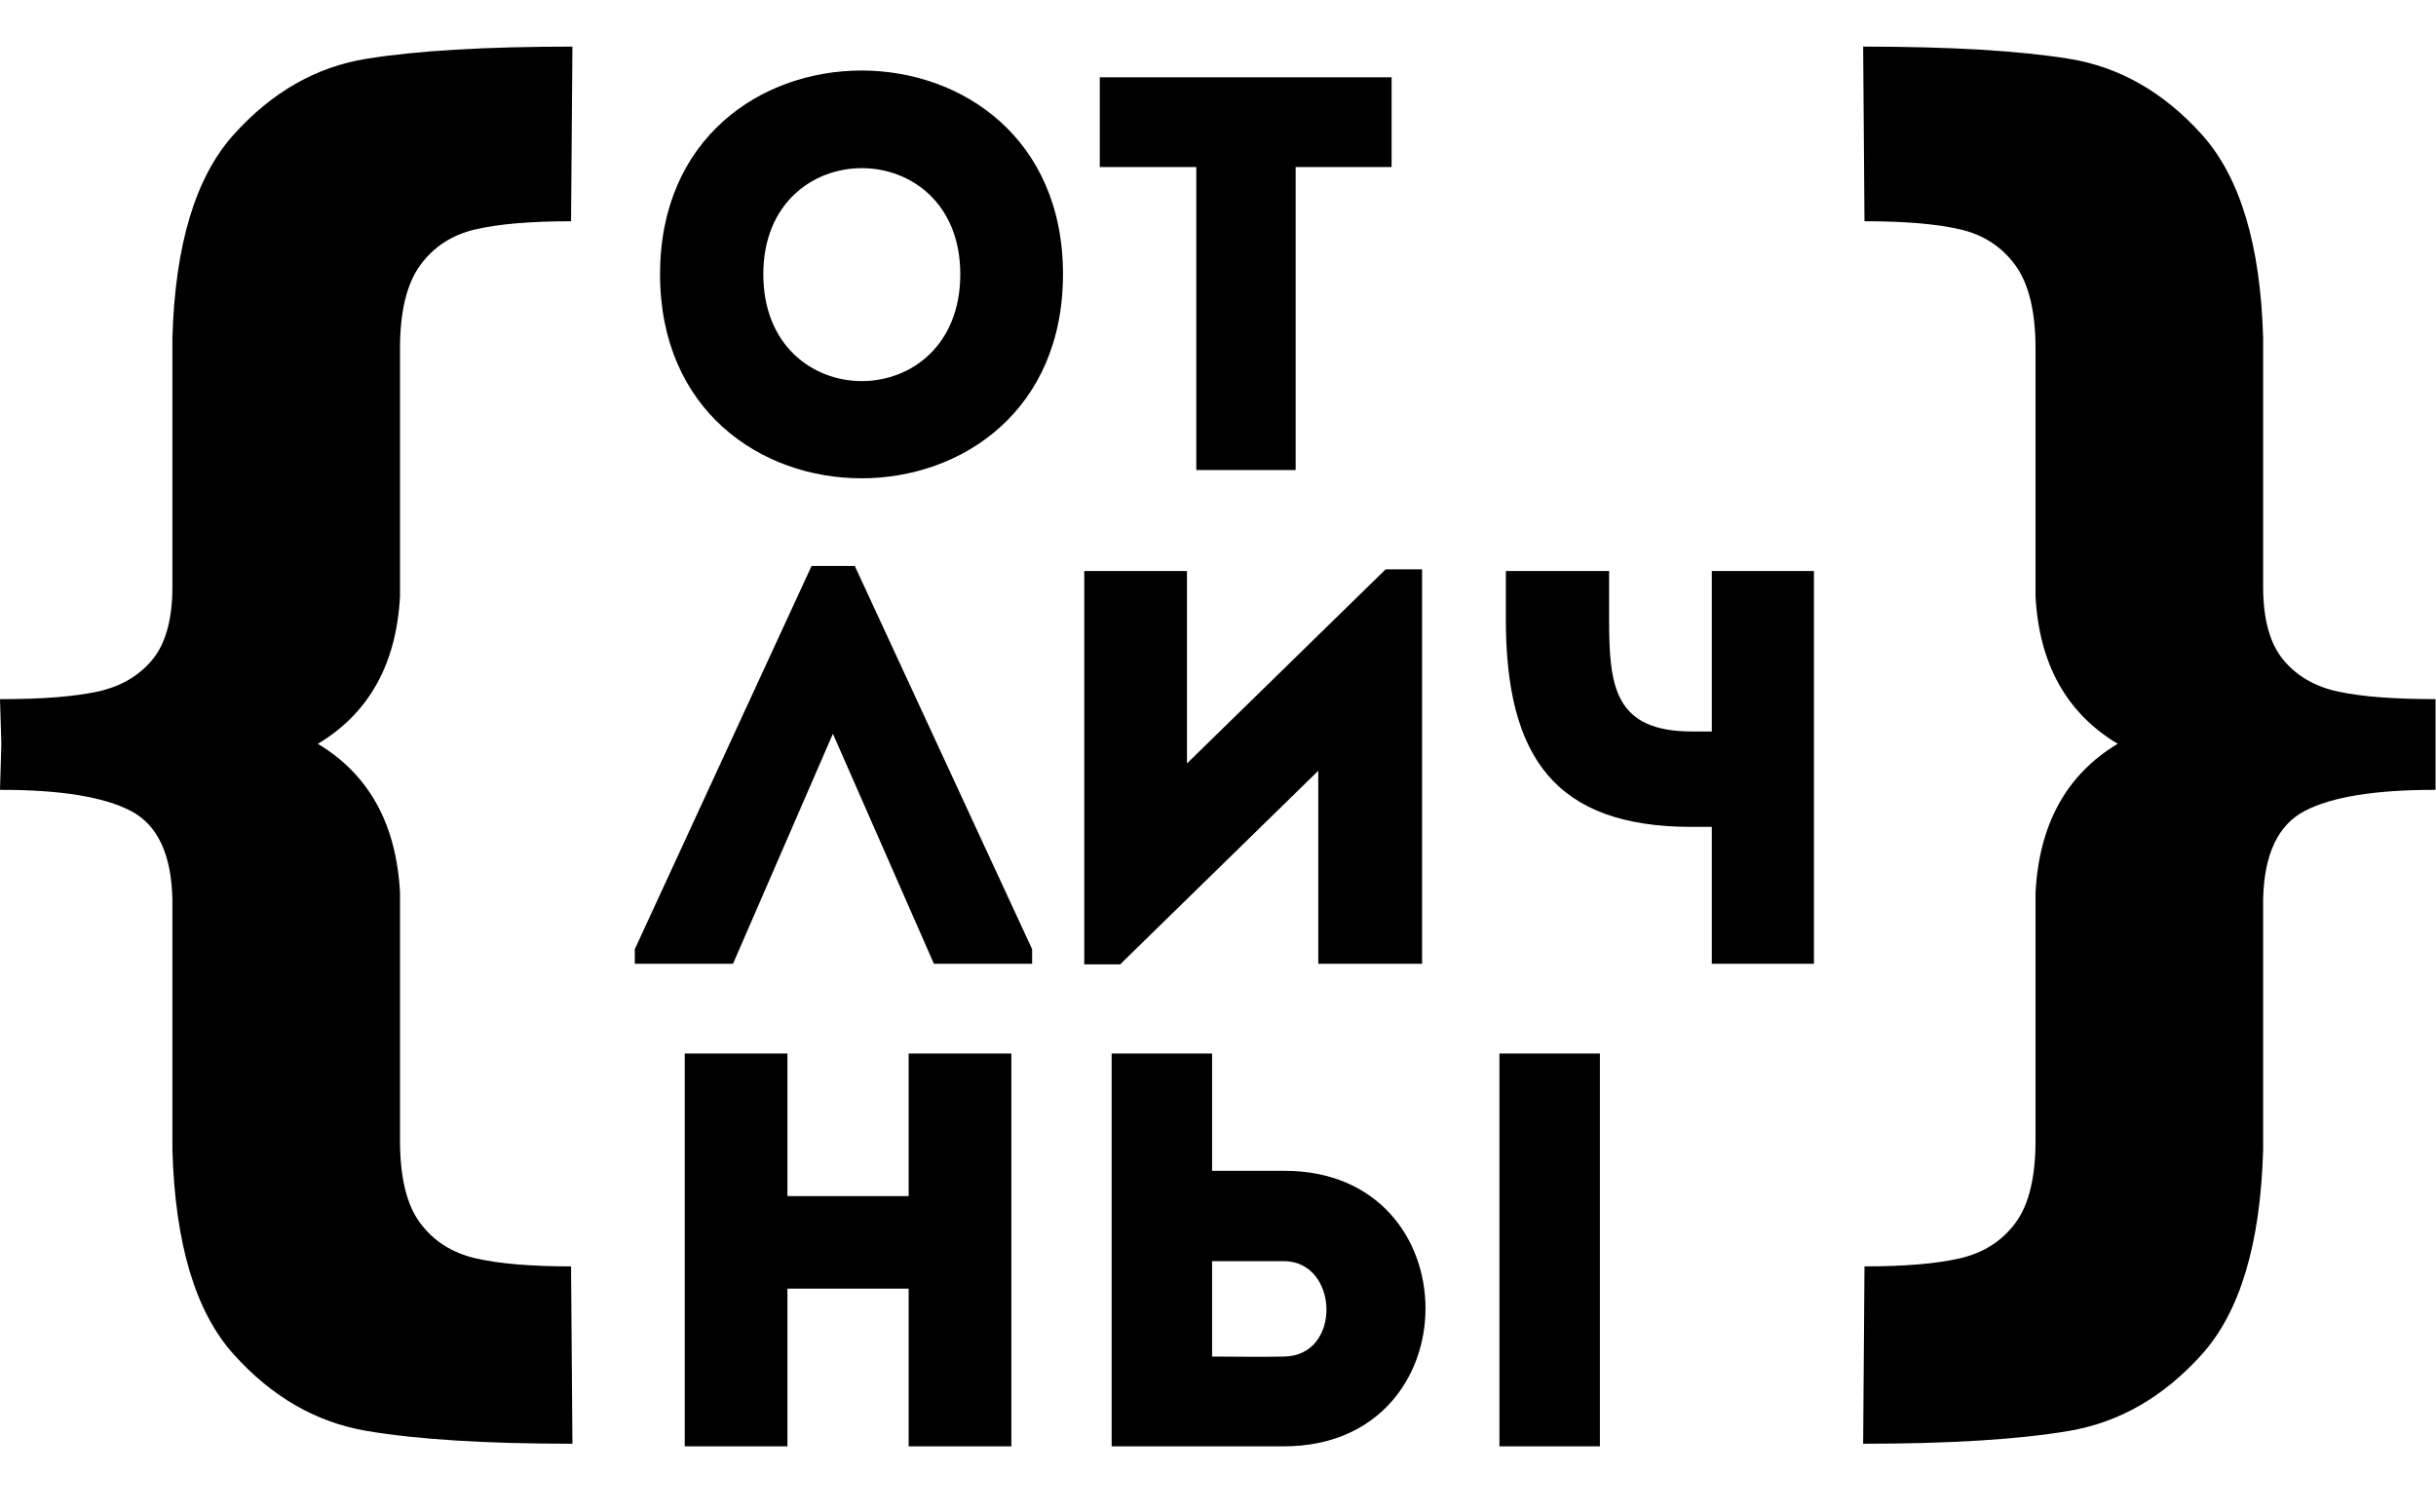
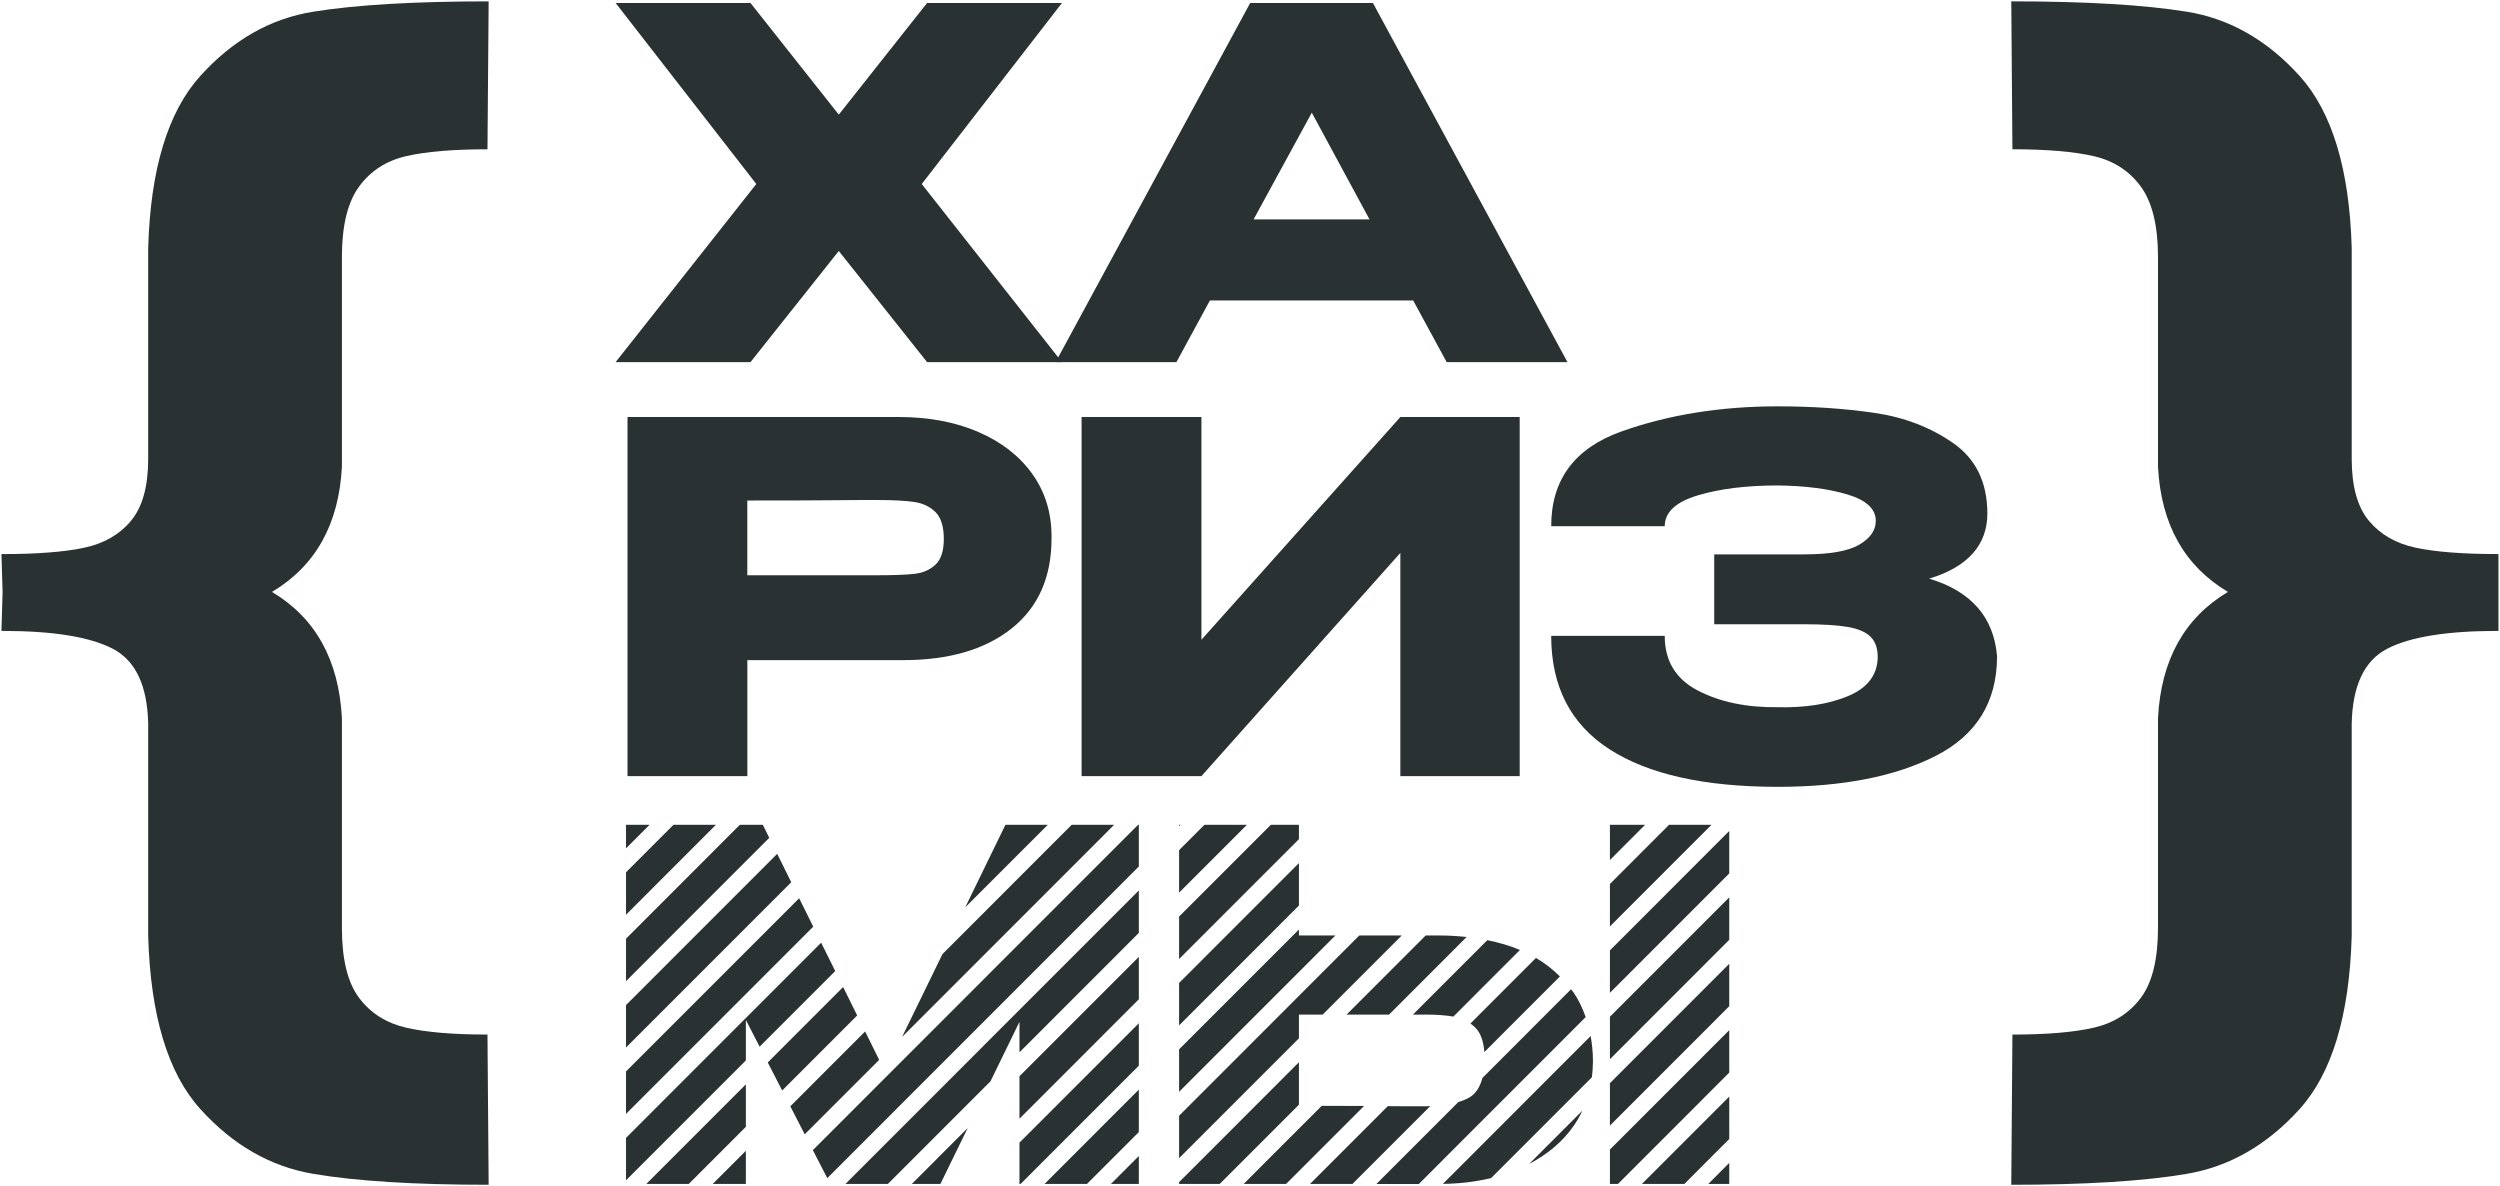
- <svg xmlns="http://www.w3.org/2000/svg" width="627" height="389" viewBox="0 0 627 389" fill="none">
-   <path d="M108.155 314.859C111.622 319.508 116.358 322.523 122.368 323.923C128.372 325.315 136.581 326.015 146.982 326.015L147.333 371.667C124.911 371.667 107.231 370.561 94.293 368.351C81.349 366.147 69.965 359.582 60.15 348.661C50.321 337.74 45.065 320.208 44.376 296.039V231.567C44.142 219.953 40.564 212.341 33.63 208.738C26.696 205.141 15.605 203.336 0.345 203.336H0L0.345 191.487L0 179.984H0.345C10.746 179.984 18.948 179.35 24.959 178.068C30.963 176.793 35.705 174.059 39.172 169.881C42.639 165.702 44.376 159.424 44.376 151.06V86.935C45.065 63.007 50.321 45.58 60.15 34.653C69.965 23.732 81.349 17.225 94.293 15.139C107.231 13.046 124.911 12 147.333 12L146.982 56.958C136.587 56.958 128.378 57.651 122.368 59.051C116.358 60.444 111.622 63.524 108.155 68.285C104.688 73.052 102.958 80.199 102.958 89.721V153.499C102.034 170.927 94.983 183.594 81.811 191.487C94.989 199.386 102.034 212.171 102.958 229.827V293.606C102.958 303.134 104.688 310.223 108.155 314.865" fill="black" />
-   <path d="M626.888 203.336H626.537C611.283 203.336 600.186 205.141 593.258 208.738C586.324 212.341 582.74 219.953 582.506 231.567V296.045C581.816 320.215 576.554 337.747 566.738 348.668C556.91 359.588 545.533 366.154 532.588 368.358C519.644 370.561 501.964 371.667 479.555 371.667L479.899 326.015C490.301 326.015 498.503 325.315 504.514 323.923C510.524 322.523 515.266 319.508 518.727 314.859C522.187 310.216 523.924 303.127 523.924 293.599V229.814C524.841 212.164 531.899 199.38 545.071 191.48C531.899 183.587 524.848 170.92 523.924 153.493V89.714C523.924 80.193 522.187 73.045 518.727 68.278C515.259 63.524 510.517 60.437 504.514 59.044C498.503 57.651 490.301 56.952 479.899 56.952L479.555 12C501.964 12 519.644 13.046 532.588 15.139C545.533 17.232 556.91 23.738 566.738 34.653C576.561 45.573 581.823 63.001 582.506 86.928V151.054C582.506 159.418 584.243 165.689 587.703 169.874C591.177 174.053 595.906 176.793 601.916 178.061C607.92 179.343 616.129 179.977 626.53 179.977H626.882V203.33L626.888 203.336Z" fill="black" />
-   <path d="M273.602 70.589C273.602 140.644 169.891 140.644 169.891 70.589C169.891 0.678 273.602 0.678 273.602 70.589ZM196.468 70.589C196.468 107.278 247.168 107.278 247.168 70.589C247.168 34.189 196.468 34.189 196.468 70.589ZM307.917 43H283.073C283.073 35.2 283.073 27.544 283.073 19.889H358.184C358.184 27.544 358.184 35.2 358.184 43H333.484V121C324.962 121 316.44 121 307.917 121V43Z" fill="black" />
-   <path d="M214.379 188.889L188.668 248.111H163.391V244.356L208.891 145.7H220.013L265.657 244.356V248.111H240.379L214.379 188.889ZM339.311 198.422L288.323 248.256H279.078V147C287.889 147 296.7 147 305.511 147V196.545L356.645 146.567H366.034V248.111C357.223 248.111 348.267 248.111 339.311 248.111V198.422ZM466.889 248.111H440.6V212.867H435.4C400.3 212.867 387.589 194.956 387.589 159.422V147H414.166V159.422C414.166 176.611 415.466 188.311 435.544 188.311H440.6V147H466.889V248.111Z" fill="black" />
-   <path d="M260.313 271.223V372.334C251.502 372.334 242.691 372.334 233.879 372.334V331.745H202.679V372.334C193.868 372.334 184.913 372.334 176.246 372.334V271.223C184.913 271.223 193.868 271.223 202.679 271.223V307.912H233.879V271.223C242.691 271.223 251.502 271.223 260.313 271.223ZM286.128 271.223H311.983V301.412H330.617C379.005 301.412 379.005 372.19 330.617 372.334H286.128V271.223ZM330.472 324.667H311.983V349.223C317.905 349.223 324.405 349.367 330.472 349.223C345.494 349.078 344.628 324.667 330.472 324.667ZM385.939 372.334V271.223H411.794V372.334H385.939Z" fill="black" />
+ <svg xmlns="http://www.w3.org/2000/svg" width="561" height="266" viewBox="0 0 561 266" fill="none">
+   <path d="M255.554 194.443V185.09H255.38L182.408 258.089L185.642 264.375L255.554 194.443Z" fill="#293133" />
+   <path d="M250.007 185.09H240.484L211.484 214.103L202.434 232.678L250.007 185.09Z" fill="#293133" />
+   <path d="M194.132 231.461L177.345 248.254L180.579 254.54L197.284 237.834L194.132 231.461Z" fill="#293133" />
+   <path d="M167.372 252.855V243.333L145.029 265.679H154.552L167.372 252.855Z" fill="#293133" />
+   <path d="M167.372 258.236L159.924 265.681H167.372V258.236Z" fill="#293133" />
+   <path d="M264.589 190.778V200.304L279.799 185.09H270.275L264.589 190.778Z" fill="#293133" />
+   <path d="M299.656 209.925H291.48V208.578L264.589 235.476V245.002L299.656 209.925Z" fill="#293133" />
+   <path d="M264.589 220.578V230.099L291.48 203.201V193.68L264.589 220.578Z" fill="#293133" />
+   <path d="M264.589 215.204L291.48 188.306V185.09H285.171L264.589 205.678V215.204Z" fill="#293133" />
+   <path d="M291.48 238.371L264.589 265.269V265.679H273.702L291.48 247.897V238.371Z" fill="#293133" />
+   <path d="M160.643 185.09H151.125L140.481 195.741V205.263L160.643 185.09Z" fill="#293133" />
+   <path d="M255.553 229.616L228.769 256.408V265.678H229.02L255.553 239.138V229.616Z" fill="#293133" />
+   <path d="M140.481 190.368L145.752 185.09H140.481V190.368Z" fill="#293133" />
+   <path d="M264.589 185.09V185.407L264.906 185.09H264.589Z" fill="#293133" />
+   <path d="M388.045 231.167L361.266 257.958V265.679H363.067L388.045 240.693V231.167Z" fill="#293133" />
+   <path d="M216.591 203.621L235.116 185.09H225.617L216.591 203.621Z" fill="#293133" />
+   <path d="M182.489 207.938L179.333 201.569L140.477 240.432V249.958L182.489 207.938Z" fill="#293133" />
+   <path d="M172.623 188.007L171.18 185.09H166.02L140.481 210.637V220.163L172.623 188.007Z" fill="#293133" />
+   <path d="M167.372 237.961V228.87L170.456 234.871L187.422 217.905L184.266 211.536L140.481 255.333V264.859L167.372 237.961Z" fill="#293133" />
+   <path d="M177.556 197.972L174.404 191.604L140.477 225.536V235.058L177.556 197.972Z" fill="#293133" />
+   <path d="M175.52 244.704L192.351 227.867L189.199 221.494L172.281 238.417L175.52 244.704Z" fill="#293133" />
+   <path d="M222.268 242.638L228.77 229.302V236.134L255.554 209.342V199.816L189.716 265.678H199.234L222.268 242.638Z" fill="#293133" />
+   <path d="M355.826 228.229C355.141 226.293 354.291 224.448 353.152 222.778C352.964 222.503 352.732 222.266 352.534 222L332.657 241.888C332.136 243.853 331.238 245.331 329.858 246.19C329.124 246.649 328.221 247.001 327.237 247.305L308.861 265.687H318.384L355.826 228.229Z" fill="#293133" />
+   <path d="M319.678 227.67H319.784C322.352 227.67 324.452 227.824 326.136 228.119L341.08 213.17C338.817 212.214 336.36 211.505 333.758 210.974L317.067 227.67H319.673H319.678Z" fill="#293133" />
+   <path d="M306.095 248.177C303.61 248.163 300.438 248.153 296.601 248.148L279.075 265.68H288.593L306.091 248.177H306.095Z" fill="#293133" />
+   <path d="M357.221 241.733C357.356 240.628 357.452 239.512 357.452 238.349V237.914C357.452 236.007 357.245 234.216 356.946 232.487L323.785 265.662C327.661 265.619 331.257 265.165 334.607 264.359L357.221 241.738V241.733Z" fill="#293133" />
+   <path d="M388.045 260.962L383.334 265.679H388.045V260.962Z" fill="#293133" />
+   <path d="M353.152 252.609C353.9 251.527 354.542 250.393 355.097 249.224L343.151 261.174C347.321 258.987 350.69 256.162 353.152 252.609Z" fill="#293133" />
+   <path d="M388.045 255.589V246.067L368.438 265.68H377.962L388.045 255.589Z" fill="#293133" />
+   <path d="M361.266 192.989L369.158 185.09H361.266V192.989Z" fill="#293133" />
+   <path d="M388.045 216.271L361.266 243.059V252.585L388.045 225.793V216.271Z" fill="#293133" />
+   <path d="M320.957 248.205C320.556 248.215 320.204 248.253 319.784 248.253H316.516C315.532 248.253 313.813 248.244 311.419 248.22L293.965 265.679H303.489L320.957 248.205Z" fill="#293133" />
+   <path d="M291.48 227.67H296.804L314.552 209.921H305.029L264.589 250.372V259.894L291.48 232.996V227.67Z" fill="#293133" />
+   <path d="M344.671 214.964L329.969 229.671C330.543 230.1 331.093 230.559 331.547 231.158C332.411 232.312 332.918 233.963 333.097 236.073L350.044 219.116C348.46 217.547 346.699 216.142 344.671 214.964Z" fill="#293133" />
+   <path d="M255.552 259.413L249.287 265.68H255.552V259.413Z" fill="#293133" />
+   <path d="M217.147 253.134L204.606 265.678H211.026L217.147 253.134Z" fill="#293133" />
+   <path d="M255.553 214.716L228.769 241.508V251.034L255.553 224.242V214.716Z" fill="#293133" />
+   <path d="M255.553 254.038V244.512L234.393 265.679H243.916L255.553 254.038Z" fill="#293133" />
+   <path d="M388.045 210.892V201.366L361.266 228.158V237.684L388.045 210.892Z" fill="#293133" />
+   <path d="M361.266 198.363V207.889L384.054 185.09H374.53L361.266 198.363Z" fill="#293133" />
+   <path d="M361.266 213.265V222.786L388.045 195.994V186.473L361.266 213.265Z" fill="#293133" />
+   <path d="M311.7 227.672L329.105 210.262C327.16 210.059 325.162 209.919 323.052 209.919H319.924L302.176 227.672H311.7Z" fill="#293133" />
+   <path d="M208.038 0.67H238.302L206.841 41.291L238.302 81.259H208.038L188.223 56.321L168.409 81.259H138.145L169.713 41.291L138.145 0.67H168.409L188.223 25.719L208.038 0.67Z" fill="#293133" />
+   <path d="M351.737 81.259H324.63L317.119 67.426H271.506L263.99 81.259H236.883L280.542 0.67H308.083L351.737 81.259ZM294.37 25.28L281.304 49.238H307.321L294.366 25.28H294.37Z" fill="#293133" />
+   <path d="M80.58 223.918C83.153 227.351 86.667 229.577 91.127 230.61C95.582 231.638 101.673 232.155 109.391 232.155L109.652 265.861C93.014 265.861 79.895 265.045 70.294 263.413C60.689 261.786 52.242 256.939 44.958 248.875C37.665 240.812 33.764 227.868 33.253 210.022V162.421C33.079 153.846 30.424 148.226 25.279 145.565C20.134 142.91 11.904 141.577 0.58 141.577H0.324L0.58 132.828L0.324 124.335H0.58C8.298 124.335 14.385 123.867 18.845 122.921C23.3 121.979 26.819 119.961 29.391 116.876C31.964 113.79 33.253 109.155 33.253 102.98V55.634C33.764 37.968 37.665 25.1 44.958 17.032C52.242 8.969 60.689 4.165 70.294 2.625C79.9 1.08 93.014 0.307 109.652 0.307L109.391 33.501C101.678 33.501 95.587 34.013 91.127 35.046C86.667 36.075 83.153 38.349 80.58 41.864C78.007 45.384 76.723 50.661 76.723 57.691V104.781C76.038 117.648 70.806 127.001 61.031 132.828C70.811 138.661 76.038 148.1 76.723 161.136V208.226C76.723 215.261 78.007 220.495 80.58 223.923" fill="#293133" />
+   <path d="M219.579 96.956C224.768 99.205 228.793 102.344 231.665 106.375C234.532 110.402 235.966 115.071 235.966 120.368V120.802C235.966 129.517 232.988 136.253 227.036 141.004C221.085 145.755 212.956 148.135 202.651 148.135H167.705V174.164H140.814V93.576H201.671C208.419 93.576 214.39 94.701 219.579 96.956ZM205.315 128.754C207.164 128.537 208.709 127.847 209.94 126.688C211.175 125.529 211.793 123.603 211.793 120.918C211.793 118.234 211.175 116.162 209.94 114.931C208.704 113.695 207.111 112.932 205.151 112.642C203.192 112.353 200.431 112.203 196.878 112.203H193.282C191.829 112.203 189.29 112.222 185.661 112.261C182.031 112.3 176.046 112.314 167.695 112.314V129.087H196.873C200.643 129.087 203.457 128.976 205.311 128.759" fill="#293133" />
+   <path d="M269.599 93.581V143.563L314.238 93.581H341.017V174.164H314.238V124.071L269.599 174.164H242.709V93.581H269.599Z" fill="#293133" />
+   <path d="M434.426 169.593C425.352 174.243 413.521 176.565 398.935 176.565C382.456 176.565 369.868 173.75 361.155 168.125C352.443 162.5 348.089 154.022 348.089 142.695H373.565C373.565 148.286 376.031 152.371 380.969 154.944C385.902 157.522 391.892 158.778 398.935 158.7C405.103 158.845 410.365 158.01 414.718 156.195C419.072 154.384 421.283 151.477 421.36 147.484C421.36 145.452 420.815 143.911 419.729 142.859C418.638 141.806 416.929 141.082 414.612 140.681C412.286 140.281 409.023 140.083 404.814 140.083H384.671V124.401H404.814C410.62 124.401 414.757 123.676 417.224 122.223C419.69 120.77 420.926 118.993 420.926 116.888C420.926 114.203 418.802 112.224 414.554 110.954C410.312 109.679 405.099 109.008 398.935 108.936C391.892 108.936 385.907 109.679 380.969 111.166C376.031 112.653 373.565 114.961 373.565 118.08H348.089C348.089 107.627 353.369 100.53 363.931 96.793C374.487 93.051 386.158 91.182 398.93 91.182C406.696 91.182 413.937 91.675 420.651 92.655C427.365 93.635 433.258 95.904 438.341 99.463C443.419 103.021 445.963 108.284 445.963 115.256C445.963 122.228 441.609 127.235 432.896 129.847C442.333 132.676 447.411 138.489 448.139 147.272V147.489C448.067 157.58 443.491 164.953 434.422 169.598" fill="#293133" />
+   <path d="M560.658 141.579H560.397C549.078 141.579 540.844 142.912 535.703 145.567C530.558 148.227 527.898 153.848 527.724 162.423V210.029C527.213 227.874 523.308 240.819 516.024 248.882C508.731 256.945 500.289 261.793 490.683 263.42C481.078 265.047 467.959 265.863 451.33 265.863L451.586 232.157C459.304 232.157 465.391 231.64 469.851 230.612C474.311 229.579 477.829 227.353 480.397 223.92C482.965 220.492 484.254 215.258 484.254 208.223V161.129C484.935 148.097 490.172 138.658 499.946 132.825C490.172 126.998 484.939 117.645 484.254 104.778V57.688C484.254 50.658 482.965 45.381 480.397 41.861C477.825 38.351 474.306 36.072 469.851 35.044C465.391 34.015 459.304 33.498 451.586 33.498L451.33 0.304C467.959 0.304 481.078 1.077 490.683 2.622C500.289 4.167 508.731 8.971 516.024 17.029C523.313 25.093 527.218 37.96 527.724 55.626V102.972C527.724 109.148 529.013 113.778 531.581 116.868C534.159 119.953 537.668 121.976 542.128 122.913C546.583 123.859 552.674 124.328 560.392 124.328H560.653V141.569L560.658 141.579Z" fill="#293133" />
</svg>
